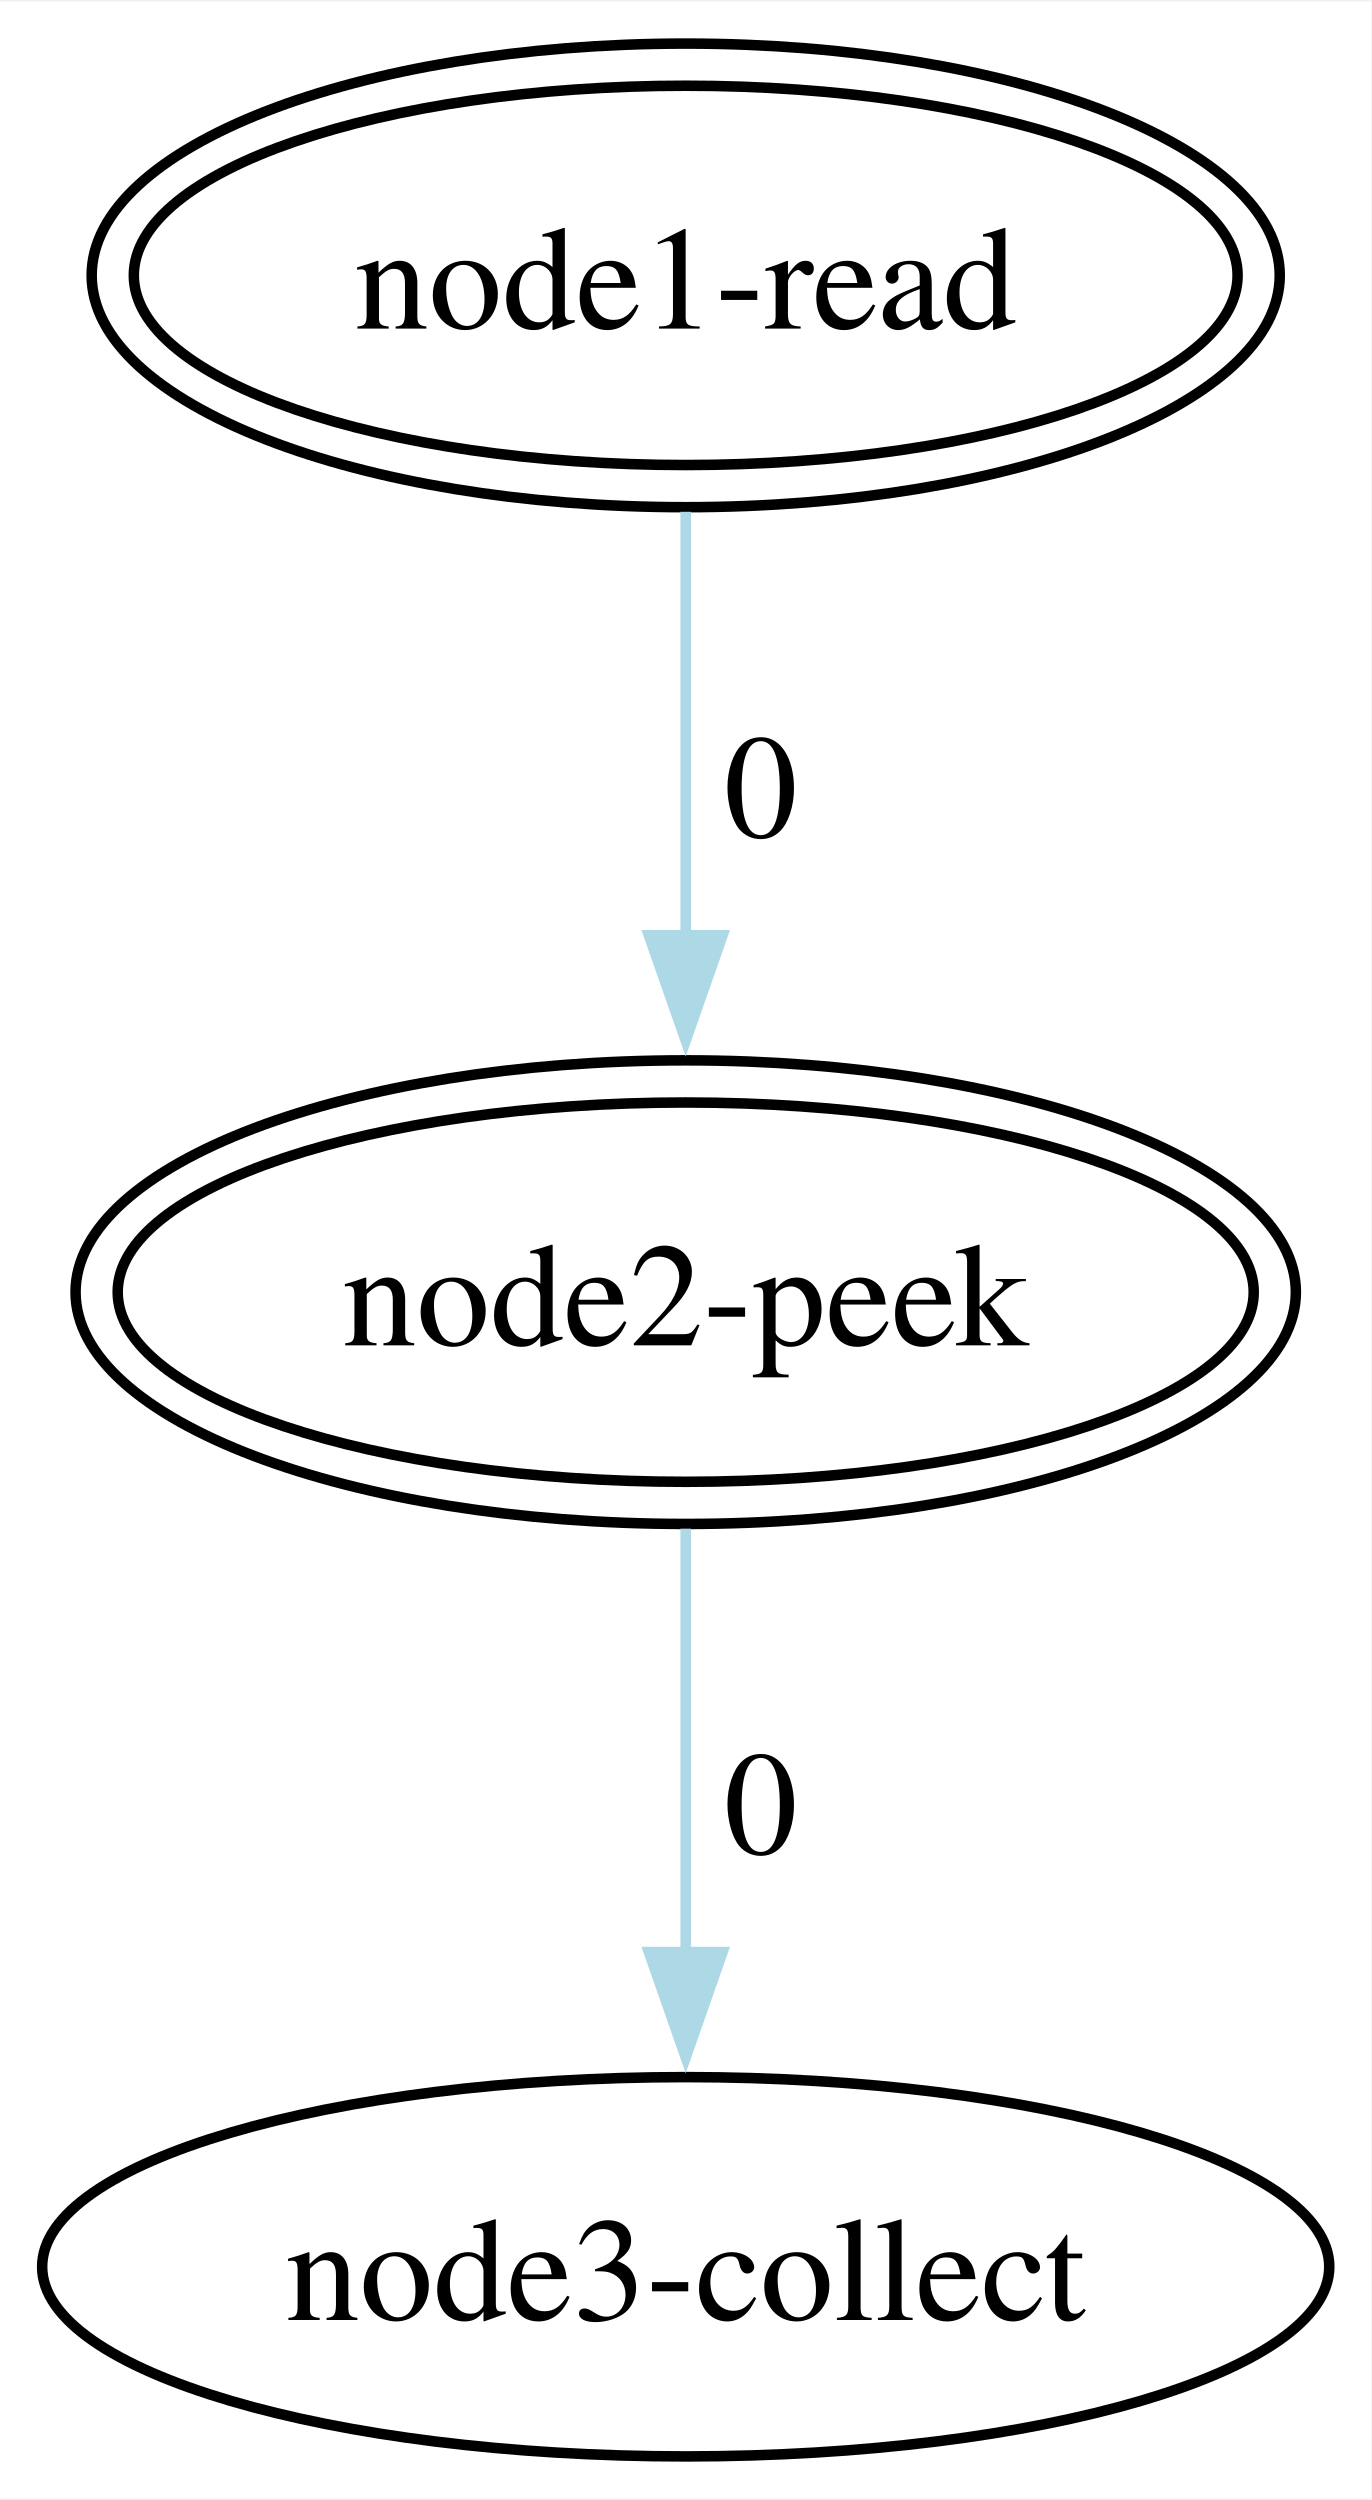
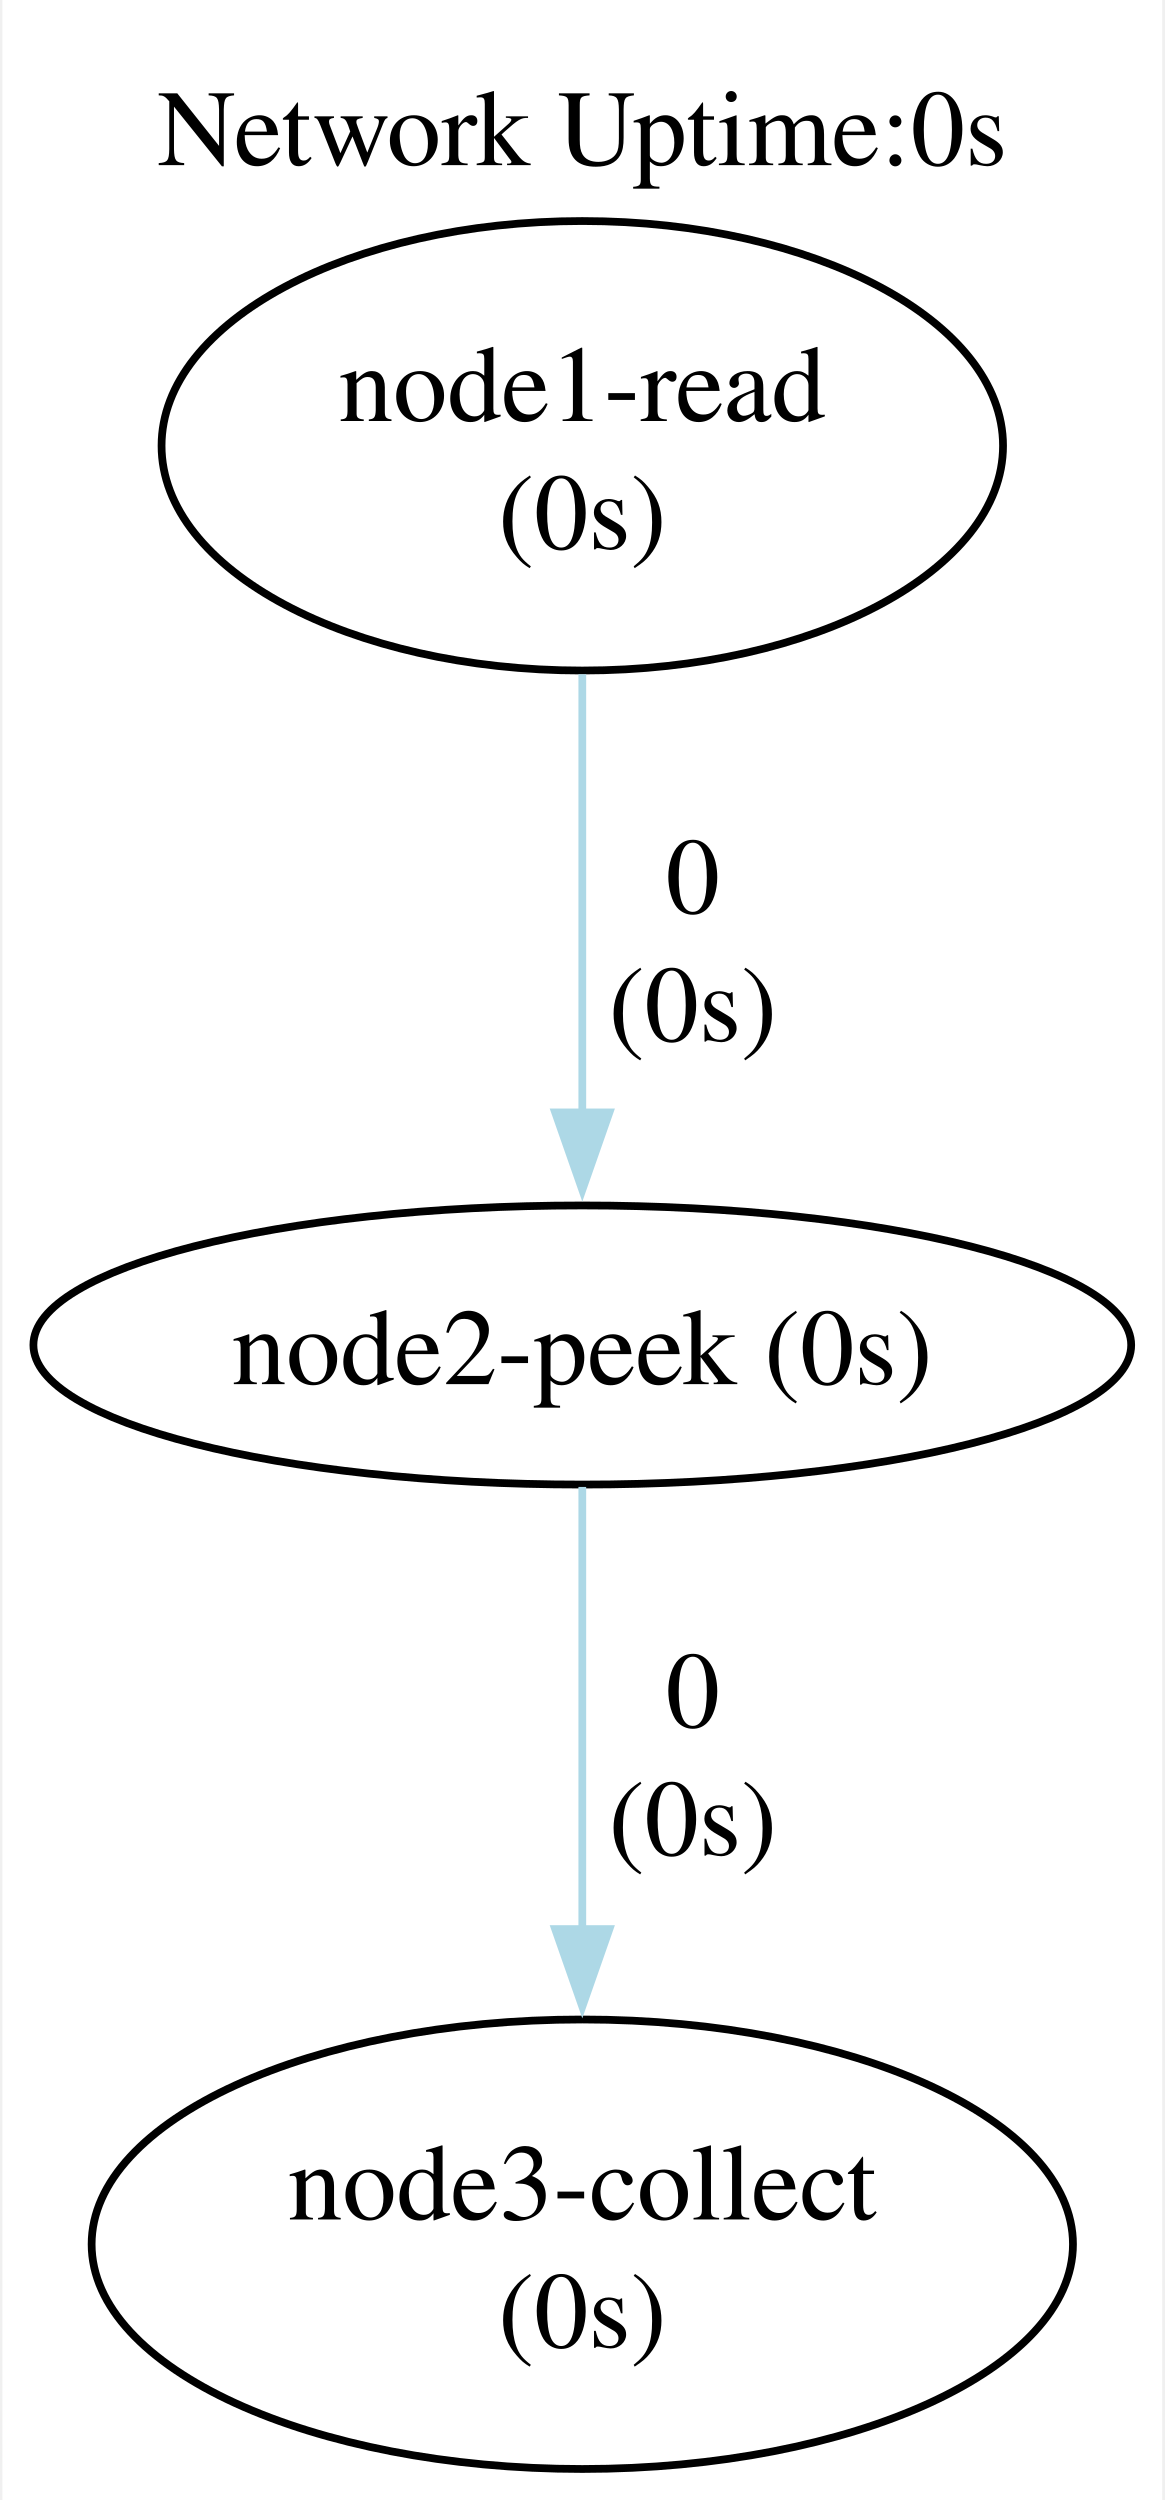
- <svg xmlns="http://www.w3.org/2000/svg" width="130pt" height="237pt" viewBox="0.00 0.00 130.15 237.00">
-   <g id="graph0" class="graph" transform="scale(1 1) rotate(0) translate(4 233)">
-     <polygon fill="white" stroke="none" points="-4,4 -4,-233 126.15,-233 126.15,4 -4,4" />
+ <svg xmlns="http://www.w3.org/2000/svg" width="150pt" height="322pt" viewBox="0.00 0.00 149.60 322.47">
+   <g id="graph0" class="graph" transform="scale(1 1) rotate(0) translate(4 318.47)">
+     <polygon fill="white" stroke="none" points="-4,4 -4,-318.47 145.6,-318.47 145.6,4 -4,4" />
+     <text text-anchor="middle" x="70.8" y="-297.17" font-family="Times,serif" font-size="14.00">Network Uptime:0s</text>
    <g id="node1" class="node">
-       <ellipse fill="none" stroke="black" cx="61.08" cy="-18" rx="61.08" ry="18" />
-       <text text-anchor="middle" x="61.08" y="-12.95" font-family="Times,serif" font-size="14.00">node3-collect</text>
+       <ellipse fill="none" stroke="black" cx="70.8" cy="-260.97" rx="54.27" ry="28.99" />
+       <text text-anchor="middle" x="70.8" y="-264.17" font-family="Times,serif" font-size="14.00">node1-read</text>
+       <text text-anchor="middle" x="70.8" y="-247.67" font-family="Times,serif" font-size="14.00">(0s)</text>
    </g>
    <g id="node2" class="node">
-       <ellipse fill="none" stroke="black" cx="61.08" cy="-207" rx="52.38" ry="18" />
-       <ellipse fill="none" stroke="black" cx="61.08" cy="-207" rx="56.38" ry="22" />
-       <text text-anchor="middle" x="61.08" y="-201.95" font-family="Times,serif" font-size="14.00">node1-read</text>
+       <ellipse fill="none" stroke="black" cx="70.8" cy="-144.98" rx="70.8" ry="18" />
+       <text text-anchor="middle" x="70.8" y="-139.93" font-family="Times,serif" font-size="14.00">node2-peek (0s)</text>
+     </g>
+     <g id="edge1" class="edge">
+       <path fill="none" stroke="lightblue" d="M70.8,-231.5C70.8,-214.23 70.8,-192.24 70.8,-174.89" />
+       <polygon fill="lightblue" stroke="lightblue" points="74.3,-174.98 70.8,-164.98 67.3,-174.98 74.3,-174.98" />
+       <text text-anchor="middle" x="85.05" y="-200.68" font-family="Times,serif" font-size="14.00">0</text>
+       <text text-anchor="middle" x="85.05" y="-184.18" font-family="Times,serif" font-size="14.00">  (0s)</text>
    </g>
    <g id="node3" class="node">
-       <ellipse fill="none" stroke="black" cx="61.08" cy="-110.5" rx="53.91" ry="18" />
-       <ellipse fill="none" stroke="black" cx="61.08" cy="-110.5" rx="57.91" ry="22" />
-       <text text-anchor="middle" x="61.08" y="-105.45" font-family="Times,serif" font-size="14.00">node2-peek</text>
+       <ellipse fill="none" stroke="black" cx="70.8" cy="-28.99" rx="63.29" ry="28.99" />
+       <text text-anchor="middle" x="70.8" y="-32.19" font-family="Times,serif" font-size="14.00">node3-collect</text>
+       <text text-anchor="middle" x="70.8" y="-15.69" font-family="Times,serif" font-size="14.00">            (0s)</text>
    </g>
    <g id="edge2" class="edge">
-       <path fill="none" stroke="lightblue" d="M61.08,-184.56C61.08,-172.59 61.08,-157.45 61.08,-144.06" />
-       <polygon fill="lightblue" stroke="lightblue" points="64.58,-144.37 61.08,-134.37 57.58,-144.37 64.58,-144.37" />
-       <text text-anchor="middle" x="68.2" y="-153.7" font-family="Times,serif" font-size="14.00">  0</text>
-     </g>
-     <g id="edge1" class="edge">
-       <path fill="none" stroke="lightblue" d="M61.08,-88.05C61.08,-75.97 61.08,-60.71 61.08,-47.62" />
-       <polygon fill="lightblue" stroke="lightblue" points="64.58,-47.87 61.08,-37.87 57.58,-47.87 64.58,-47.87" />
-       <text text-anchor="middle" x="68.2" y="-57.2" font-family="Times,serif" font-size="14.00">  0</text>
+       <path fill="none" stroke="lightblue" d="M70.8,-126.67C70.8,-111.54 70.8,-89 70.8,-69.49" />
+       <polygon fill="lightblue" stroke="lightblue" points="74.3,-69.64 70.8,-59.64 67.3,-69.64 74.3,-69.64" />
+       <text text-anchor="middle" x="85.05" y="-95.68" font-family="Times,serif" font-size="14.00">0</text>
+       <text text-anchor="middle" x="85.05" y="-79.18" font-family="Times,serif" font-size="14.00">  (0s)</text>
    </g>
  </g>
</svg>
